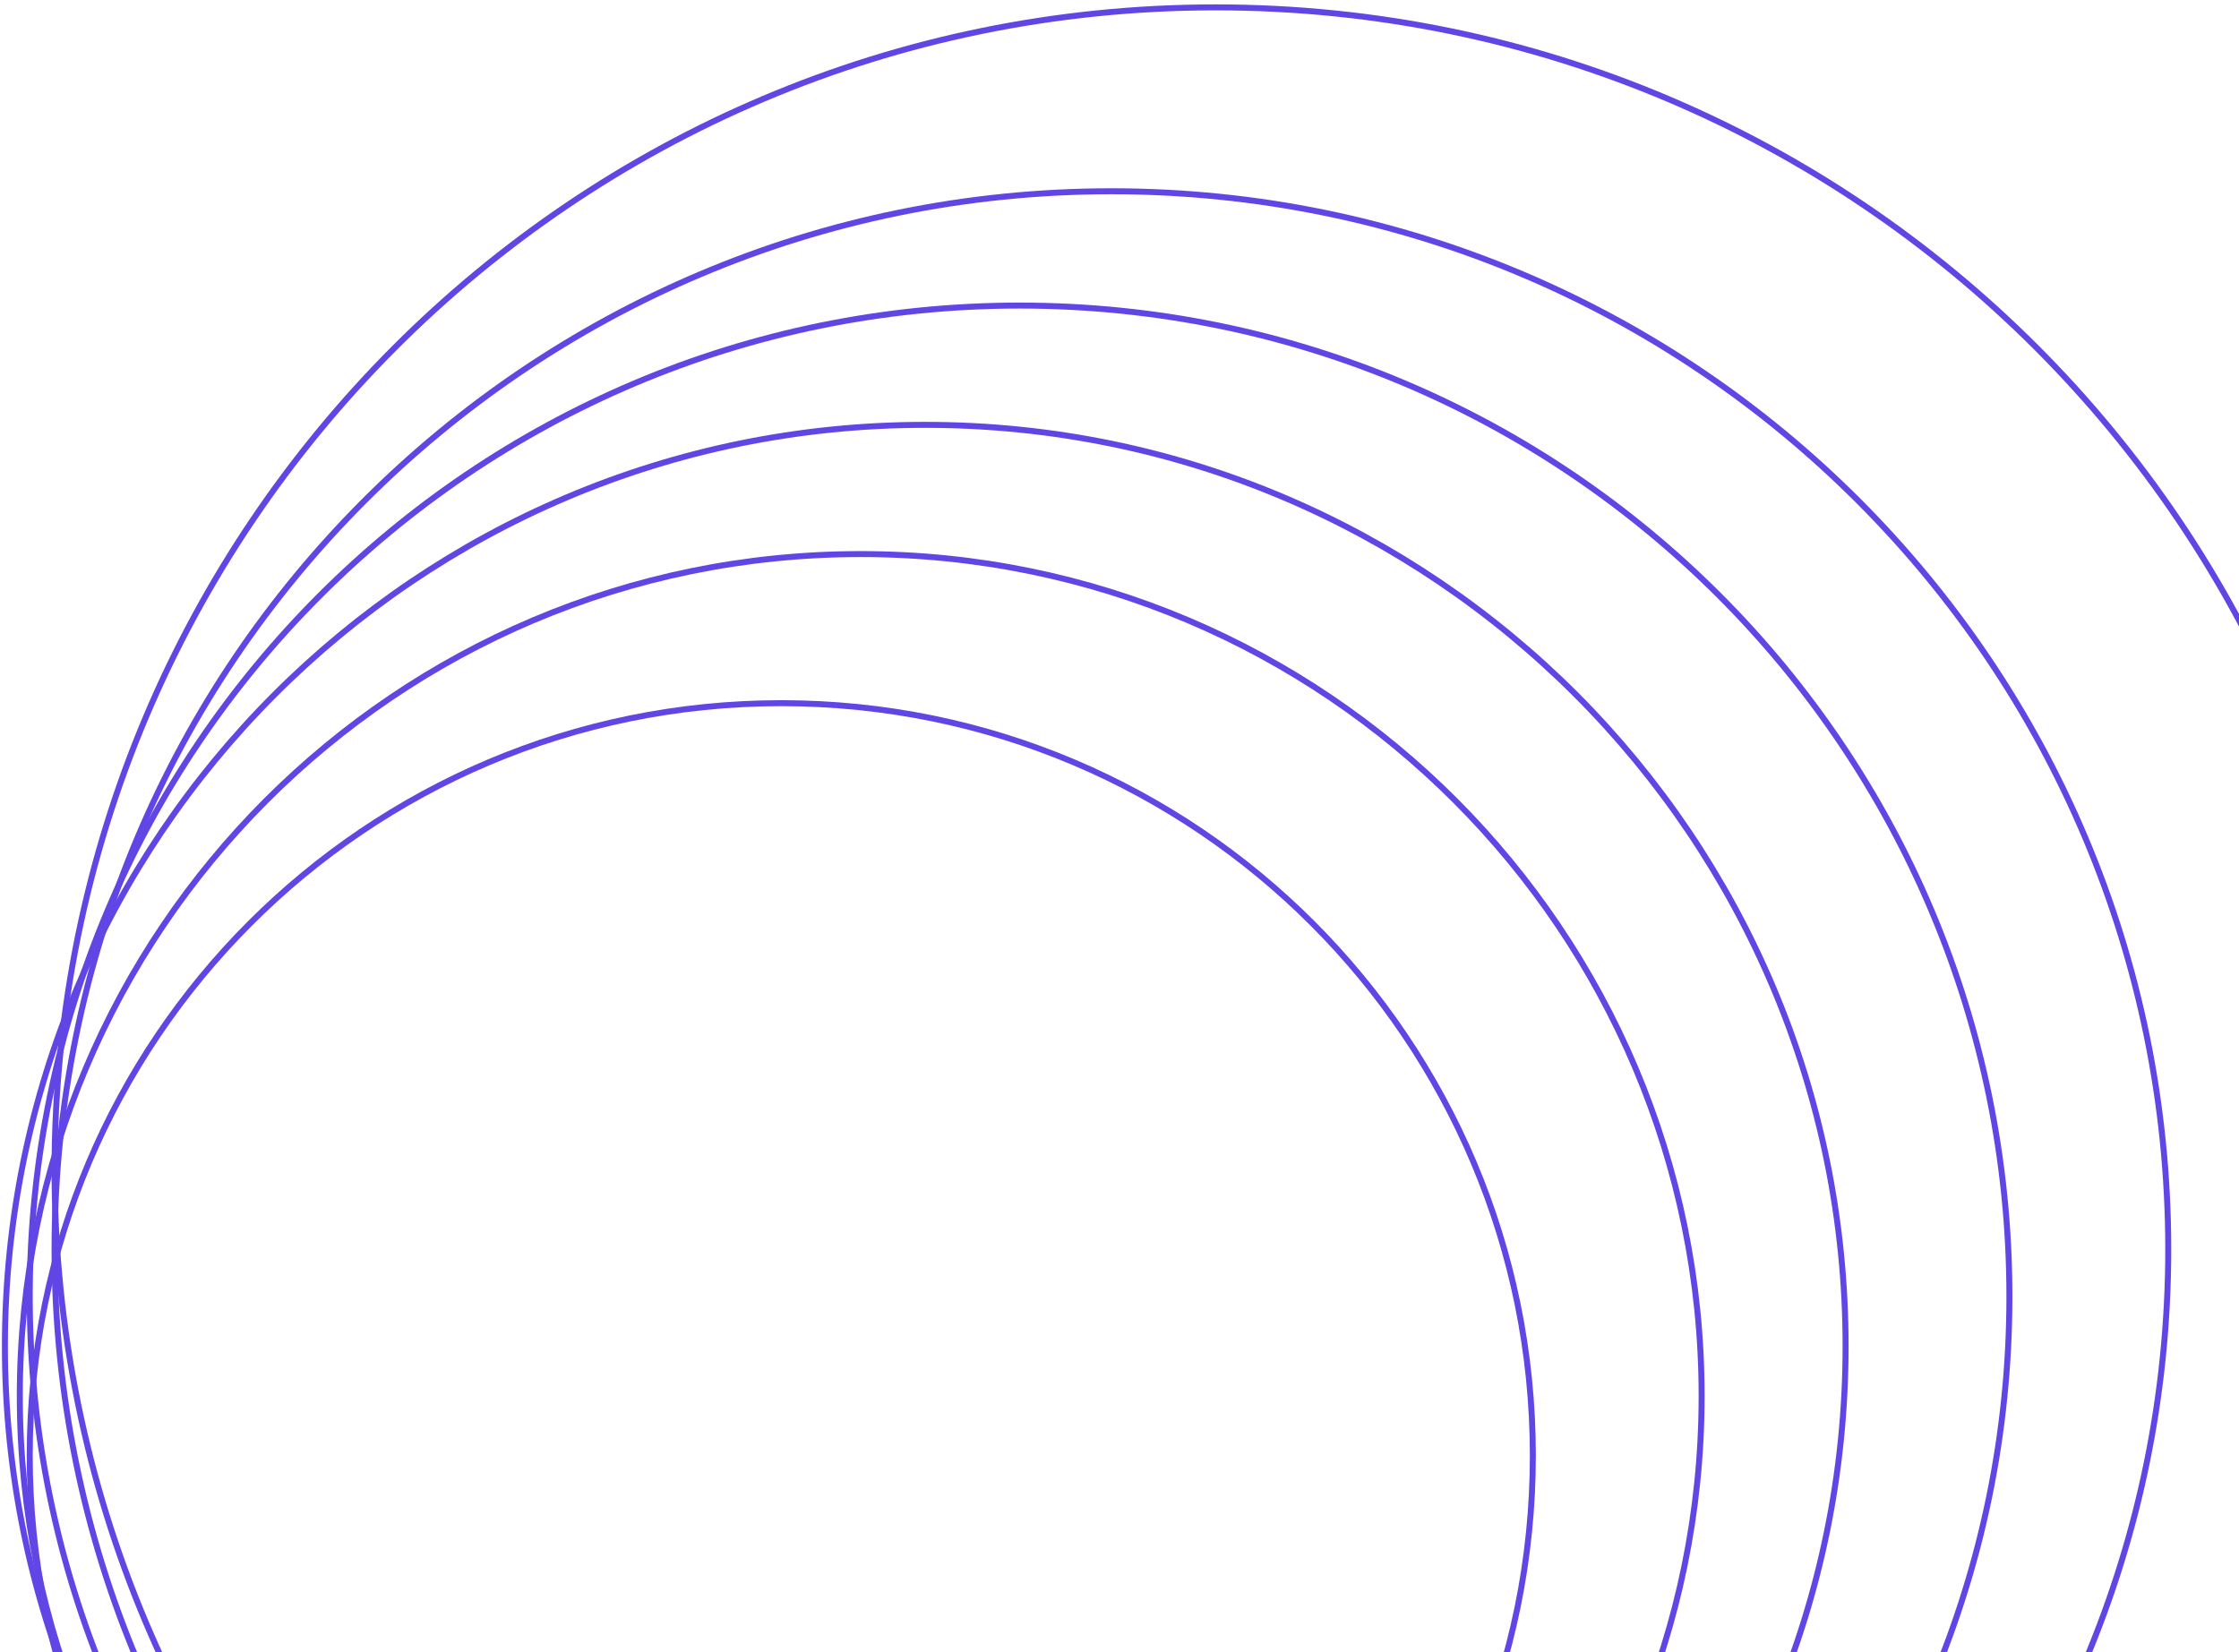
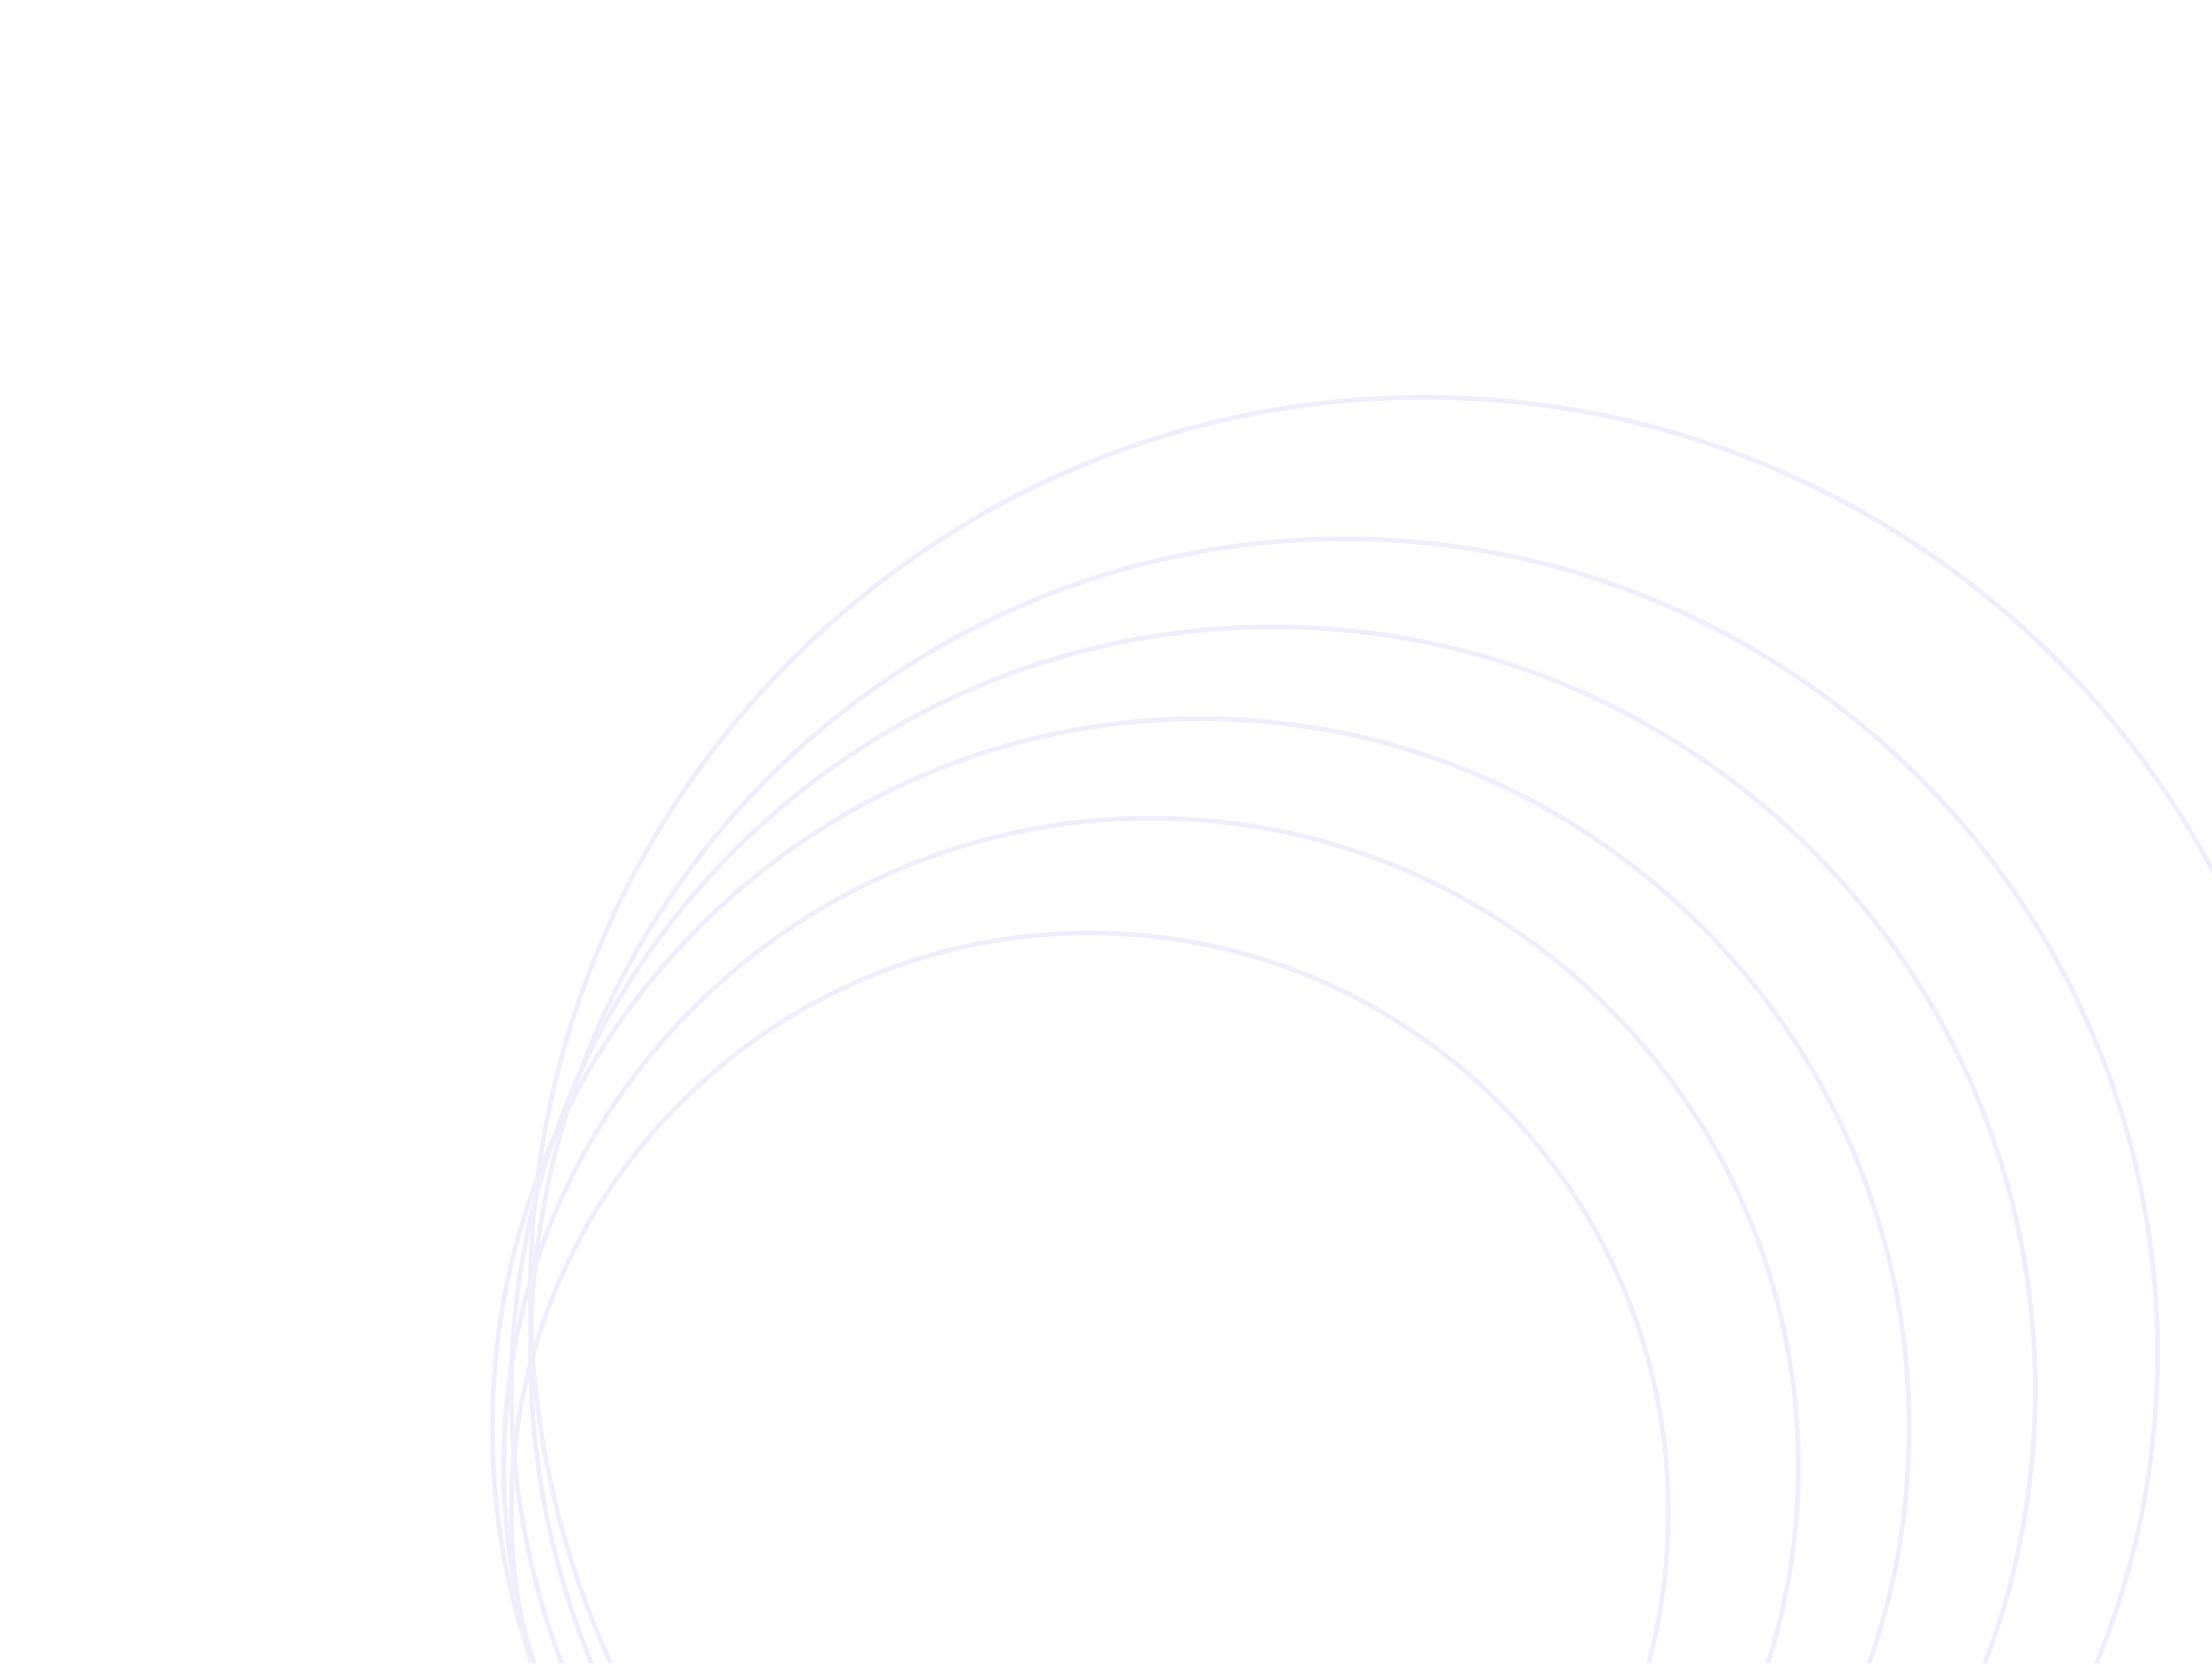
- <svg xmlns="http://www.w3.org/2000/svg" width="374" height="276" viewBox="0 0 374 276" fill="none">
-   <path d="M130.505 368.92C61.172 368.92 4.966 312.635 4.966 243.202C4.966 173.769 61.172 117.484 130.505 117.484C199.838 117.484 256.045 173.769 256.045 243.202C256.045 312.635 199.838 368.92 130.505 368.92Z" stroke="#6246E5" />
-   <path d="M143.773 373.902C66.197 373.902 3.307 310.925 3.307 233.237C3.307 155.55 66.197 92.573 143.773 92.573C221.349 92.573 284.238 155.55 284.238 233.237C284.238 310.925 221.349 373.902 143.773 373.902Z" stroke="#6246E5" />
-   <path d="M154.552 378.885C69.649 378.885 0.82 309.959 0.82 224.934C0.82 139.909 69.649 70.983 154.552 70.983C239.456 70.983 308.285 139.909 308.285 224.934C308.285 309.959 239.456 378.885 154.552 378.885Z" stroke="#6246E5" />
-   <path d="M170.308 382.206C78.993 382.206 4.966 308.076 4.966 216.63C4.966 125.184 78.993 51.054 170.308 51.054C261.622 51.054 335.649 125.184 335.649 216.63C335.649 308.076 261.622 382.206 170.308 382.206Z" stroke="#6246E5" />
-   <path d="M185.648 385.528C88.15 385.528 9.112 306.378 9.112 208.742C9.112 111.105 88.15 31.955 185.648 31.955C283.145 31.955 362.183 111.105 362.183 208.742C362.183 306.379 283.145 385.528 185.648 385.528Z" stroke="#6246E5" />
-   <path d="M203.061 389.68C95.947 389.68 9.112 302.723 9.112 195.456C9.112 88.188 95.947 1.231 203.061 1.231C310.175 1.231 397.01 88.188 397.01 195.456C397.01 302.723 310.175 389.68 203.061 389.68Z" stroke="#6246E5" />
+ <svg xmlns="http://www.w3.org/2000/svg" width="480" height="361" viewBox="0 0 480 361" fill="none">
+   <g opacity="0.1">
+     <mask id="mask0_1_470" style="mask-type:alpha" maskUnits="userSpaceOnUse" x="0" y="0" width="480" height="361">
+       <rect x="479.5" y="0.5" width="360" height="479" transform="rotate(90 479.5 0.5)" fill="url(#paint0_linear_1_470)" stroke="#6246E5" />
+     </mask>
+     <g mask="url(#mask0_1_470)">
+       <path d="M236.505 453.92C167.172 453.92 110.966 397.635 110.966 328.202C110.966 258.769 167.172 202.484 236.505 202.484C305.838 202.484 362.045 258.769 362.045 328.202C362.045 397.635 305.838 453.92 236.505 453.92Z" stroke="#6246E5" />
+       <path d="M249.773 458.902C172.197 458.902 109.307 395.925 109.307 318.237C109.307 240.55 172.197 177.573 249.773 177.573C327.349 177.573 390.238 240.55 390.238 318.237C390.238 395.925 327.349 458.902 249.773 458.902Z" stroke="#6246E5" />
+       <path d="M260.552 463.885C175.649 463.885 106.82 394.959 106.82 309.934C106.82 224.909 175.649 155.983 260.552 155.983C345.456 155.983 414.285 224.909 414.285 309.934C414.285 394.959 345.456 463.885 260.552 463.885Z" stroke="#6246E5" />
+       <path d="M276.308 467.206C184.993 467.206 110.966 393.076 110.966 301.63C110.966 210.184 184.993 136.054 276.308 136.054C367.622 136.054 441.649 210.184 441.649 301.63C441.649 393.076 367.622 467.206 276.308 467.206Z" stroke="#6246E5" />
+       <path d="M291.648 470.528C194.15 470.528 115.112 391.378 115.112 293.742C115.112 196.105 194.15 116.955 291.648 116.955C389.145 116.955 468.183 196.105 468.183 293.742C468.183 391.379 389.145 470.528 291.648 470.528Z" stroke="#6246E5" />
+       <path d="M309.061 474.68C201.947 474.68 115.112 387.723 115.112 280.456C115.112 173.188 201.947 86.231 309.061 86.231C416.175 86.231 503.01 173.188 503.01 280.456C503.01 387.723 416.175 474.68 309.061 474.68Z" stroke="#6246E5" />
+     </g>
+   </g>
+   <defs>
+     <linearGradient id="paint0_linear_1_470" x1="736.035" y1="13.467" x2="487.704" y2="484.066" gradientUnits="userSpaceOnUse">
+       <stop stop-color="#747DEF" />
+       <stop offset="1" stop-color="#5E3BE1" />
+     </linearGradient>
+   </defs>
</svg>
